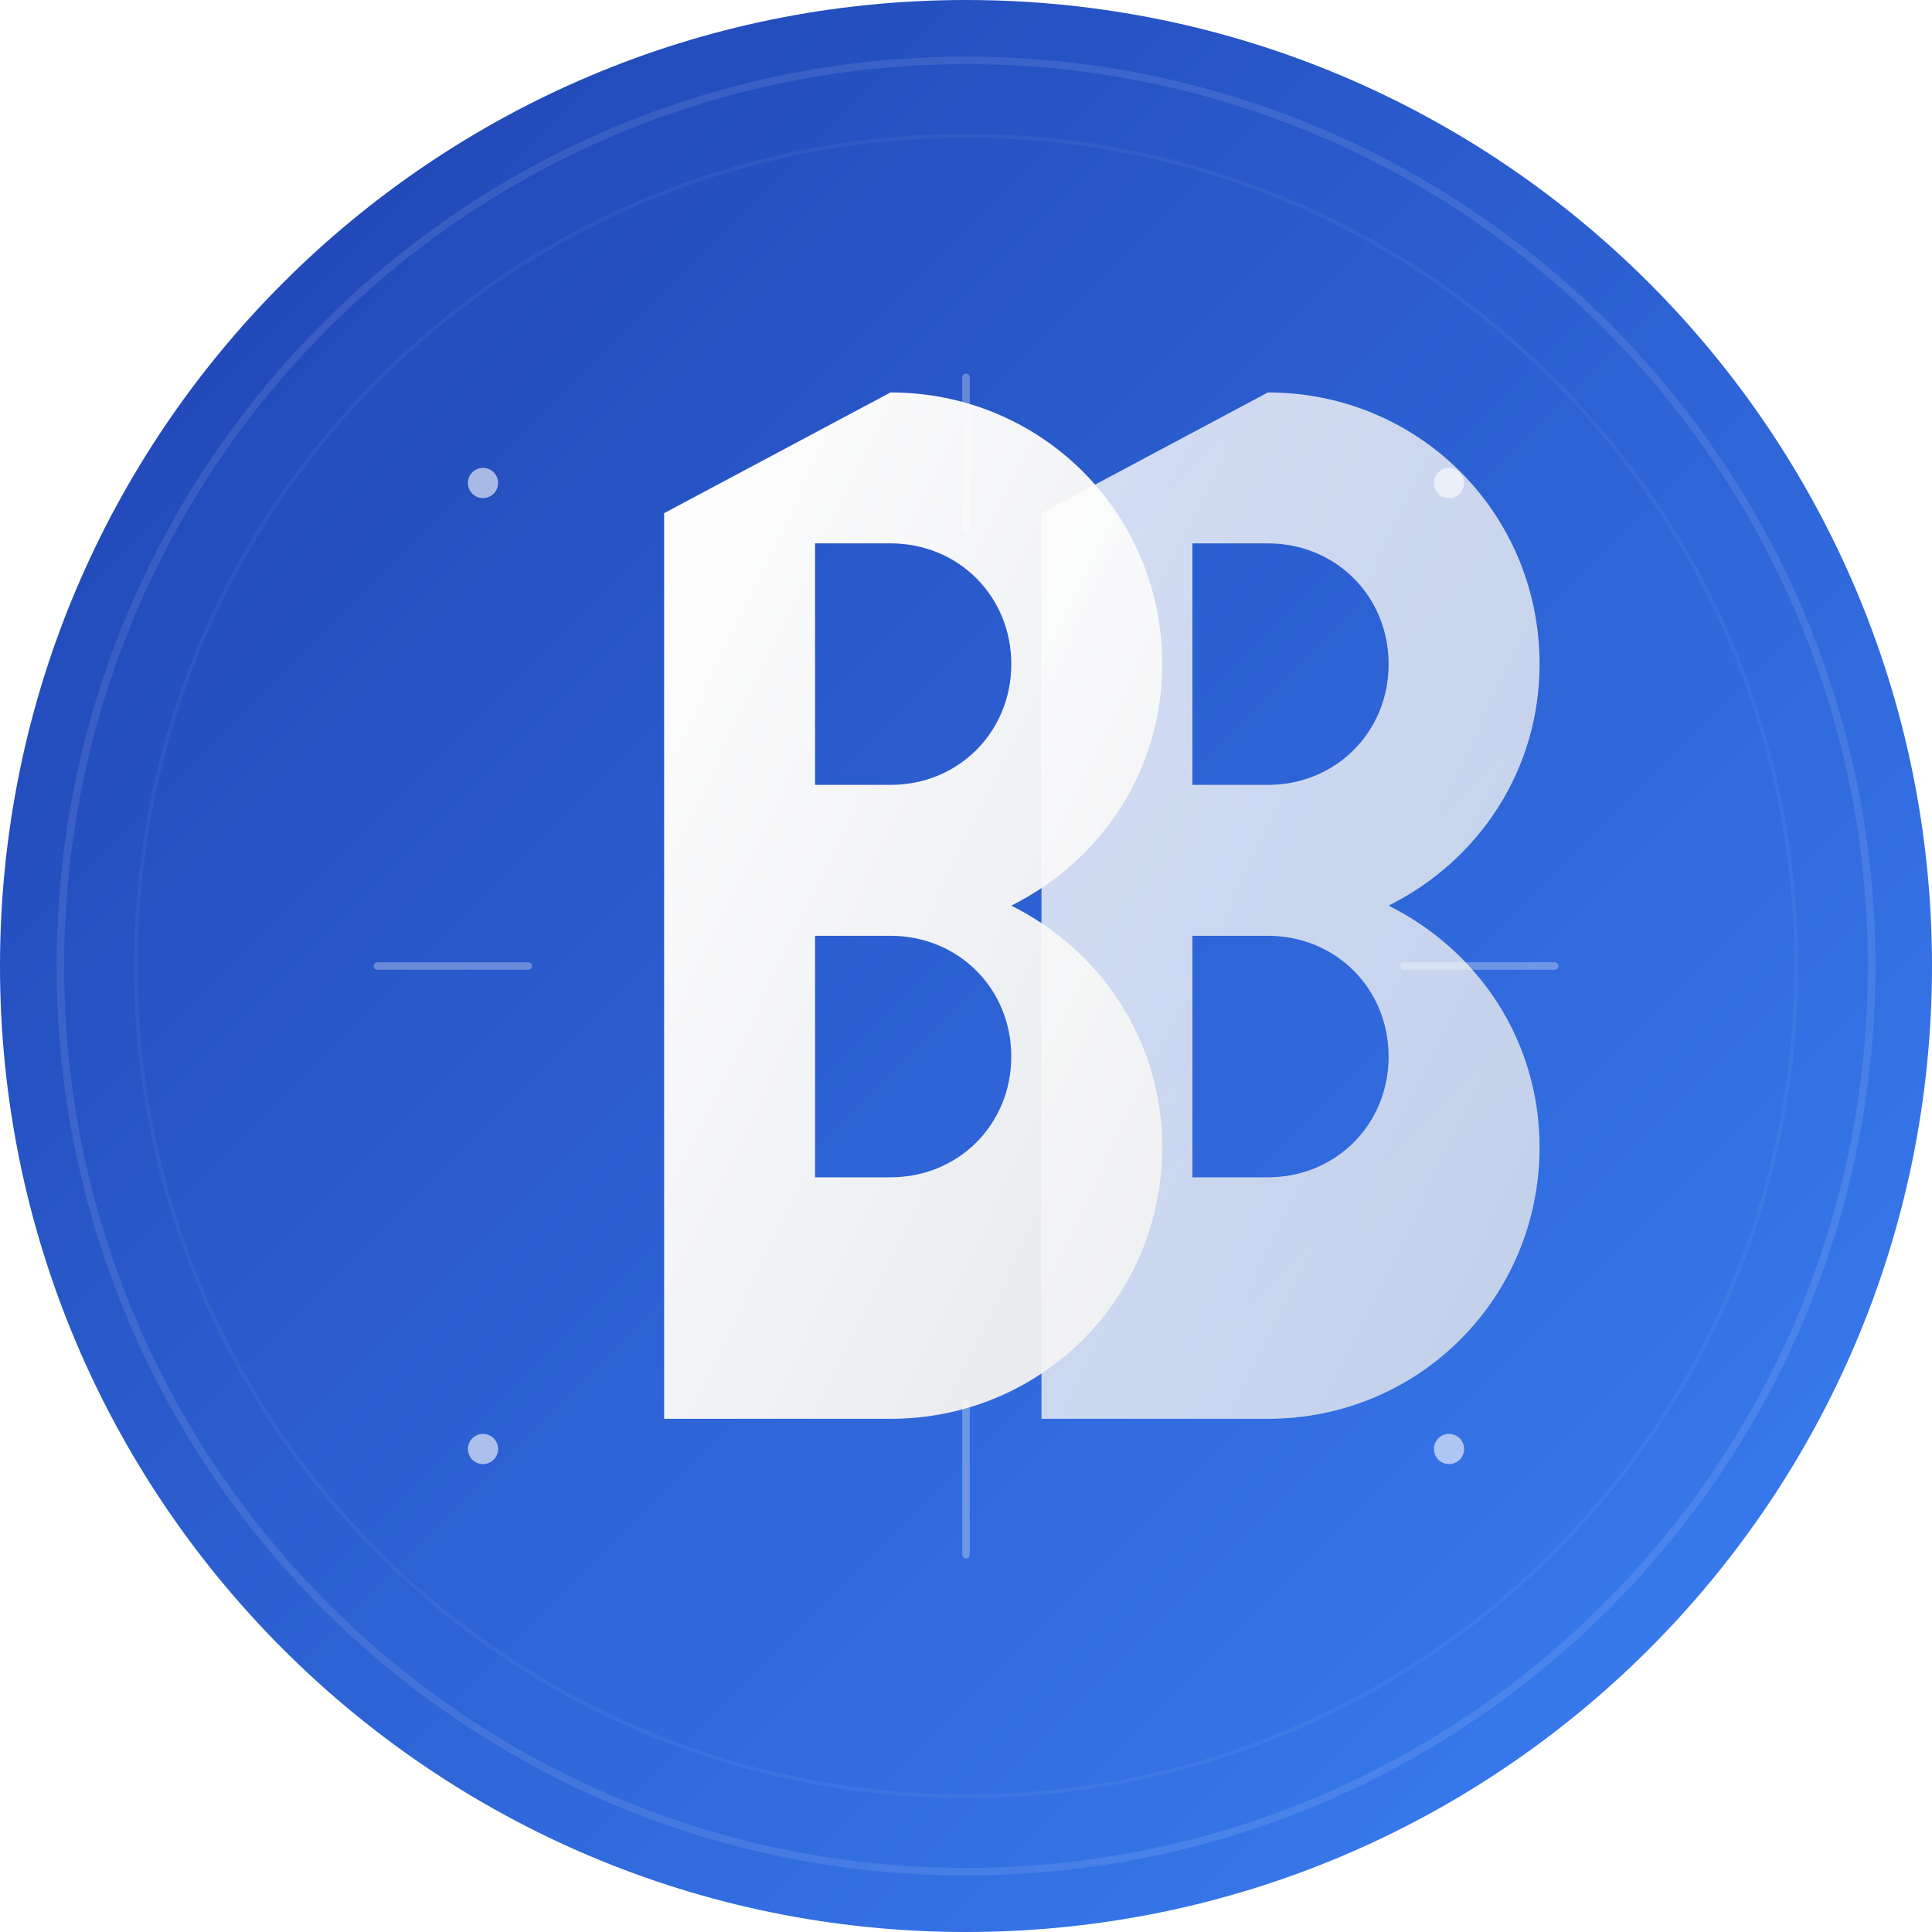
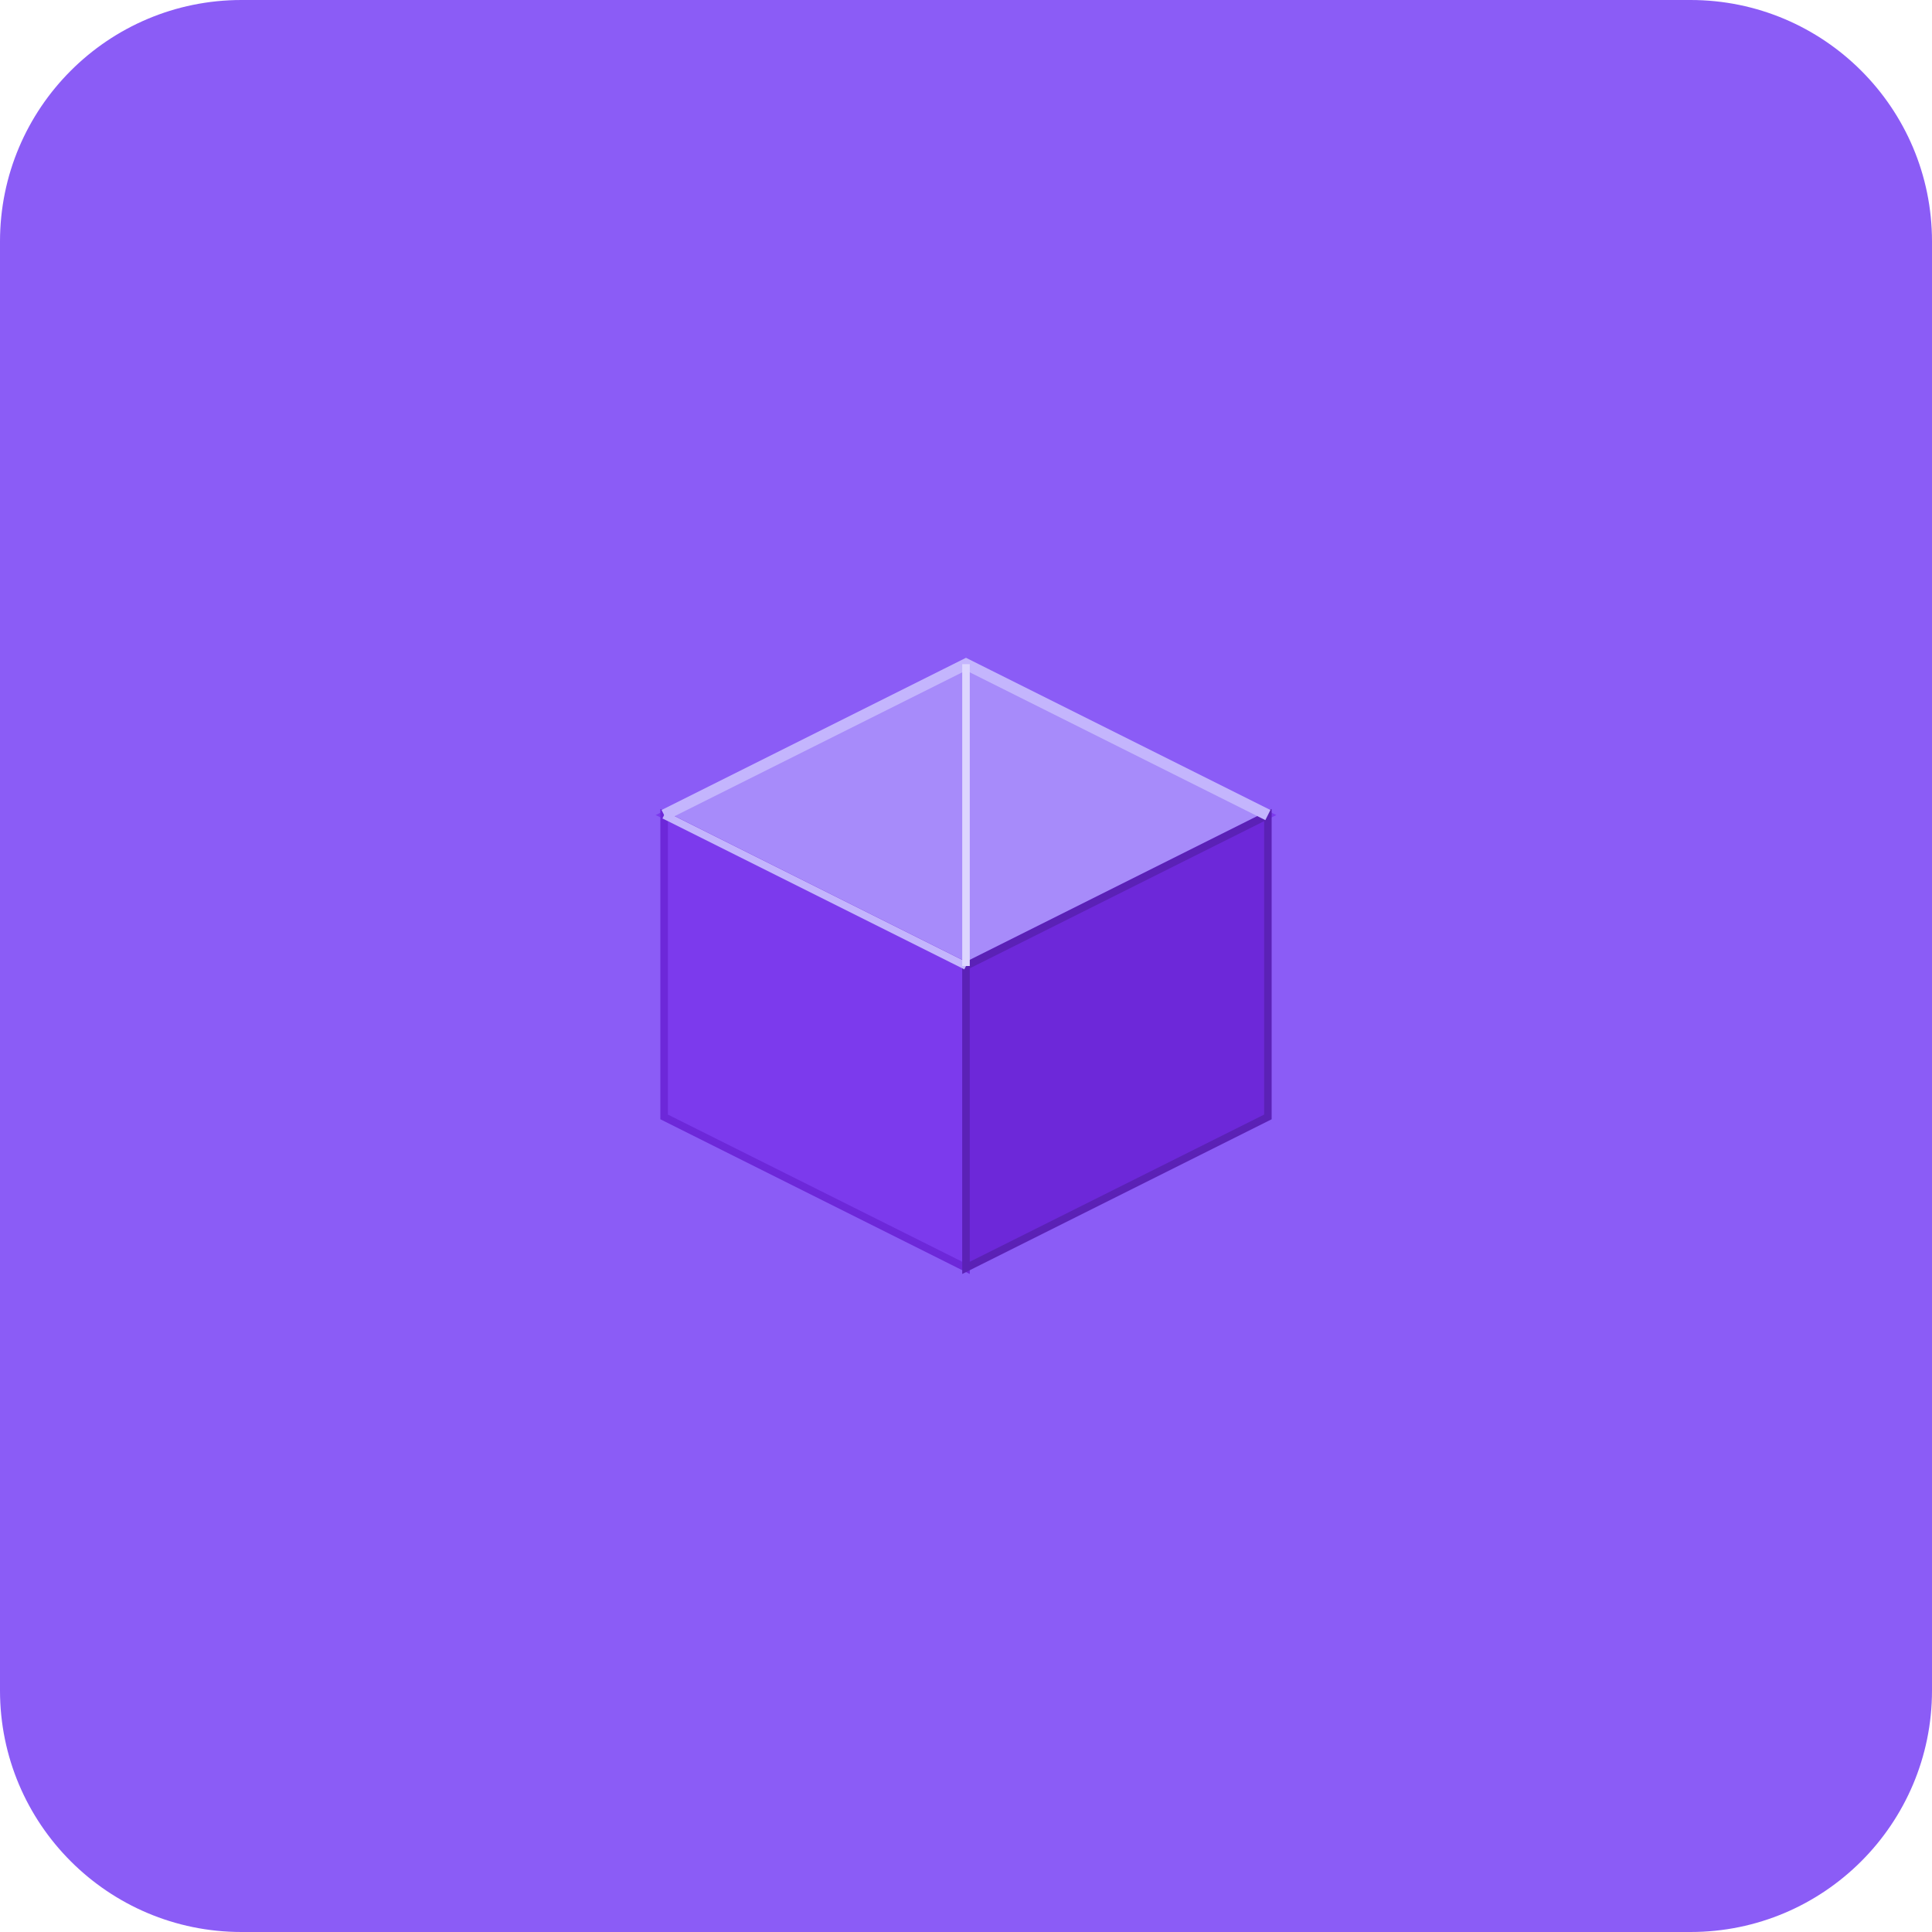
<svg xmlns="http://www.w3.org/2000/svg" width="512" height="512" viewBox="0 0 512 512" fill="none">
-   <defs>
-     <linearGradient id="bgGradient" x1="0%" y1="0%" x2="100%" y2="100%">
-       <stop offset="0%" style="stop-color:#1e40af;stop-opacity:1" />
-       <stop offset="100%" style="stop-color:#3b82f6;stop-opacity:1" />
-     </linearGradient>
-     <linearGradient id="textGradient" x1="0%" y1="0%" x2="100%" y2="100%">
-       <stop offset="0%" style="stop-color:#ffffff;stop-opacity:1" />
-       <stop offset="100%" style="stop-color:#e5e7eb;stop-opacity:1" />
-     </linearGradient>
-   </defs>
-   <circle cx="256" cy="256" r="256" fill="url(#bgGradient)" />
-   <circle cx="256" cy="256" r="240" fill="none" stroke="rgba(255,255,255,0.1)" stroke-width="2" />
-   <circle cx="256" cy="256" r="220" fill="none" stroke="rgba(255,255,255,0.05)" stroke-width="1" />
+   <rect width="512" height="512" fill="#8B5CF6" rx="64" />
  <g transform="translate(256, 256)">
-     <path d="M-80 -120 L-80 120 L-20 120 C20 120 52 88 52 48 C52 20 36 -4 12 -16 C36 -28 52 -52 52 -80 C52 -120 20 -152 -20 -152 L-80 -120 Z M-40 -112 L-20 -112 C-2 -112 12 -98 12 -80 C12 -62 -2 -48 -20 -48 L-40 -48 Z M-40 -8 L-20 -8 C-2 -8 12 6 12 24 C12 42 -2 56 -20 56 L-40 56 Z" fill="url(#textGradient)" />
-     <path d="M20 -120 L20 120 L80 120 C120 120 152 88 152 48 C152 20 136 -4 112 -16 C136 -28 152 -52 152 -80 C152 -120 120 -152 80 -152 L20 -120 Z M60 -112 L80 -112 C98 -112 112 -98 112 -80 C112 -62 98 -48 80 -48 L60 -48 Z M60 -8 L80 -8 C98 -8 112 6 112 24 C112 42 98 56 80 56 L60 56 Z" fill="url(#textGradient)" opacity="0.8" />
+     <path d="M-80 -40 L0 -80 L80 -40 L0 0 Z" fill="#A78BFA" stroke="#7C3AED" stroke-width="2" />
+     <path d="M-80 -40 L0 0 L0 80 L-80 40 Z" fill="#7C3AED" stroke="#6D28D9" stroke-width="2" />
+     <path d="M0 0 L80 -40 L80 40 L0 80 Z" fill="#6D28D9" stroke="#5B21B6" stroke-width="2" />
+     <path d="M-80 -40 L0 -80 L80 -40" stroke="#C4B5FD" stroke-width="3" fill="none" />
+     <path d="M-80 -40 L0 0" stroke="#C4B5FD" stroke-width="2" fill="none" />
+     <path d="M0 -80 L0 0" stroke="#DDD6FE" stroke-width="2" fill="none" />
  </g>
-   <circle cx="128" cy="128" r="4" fill="rgba(255,255,255,0.6)" />
-   <circle cx="384" cy="128" r="4" fill="rgba(255,255,255,0.6)" />
-   <circle cx="128" cy="384" r="4" fill="rgba(255,255,255,0.6)" />
-   <circle cx="384" cy="384" r="4" fill="rgba(255,255,255,0.6)" />
-   <path d="M100 256 L140 256 M372 256 L412 256" stroke="rgba(255,255,255,0.3)" stroke-width="2" stroke-linecap="round" />
-   <path d="M256 100 L256 140 M256 372 L256 412" stroke="rgba(255,255,255,0.3)" stroke-width="2" stroke-linecap="round" />
</svg>
